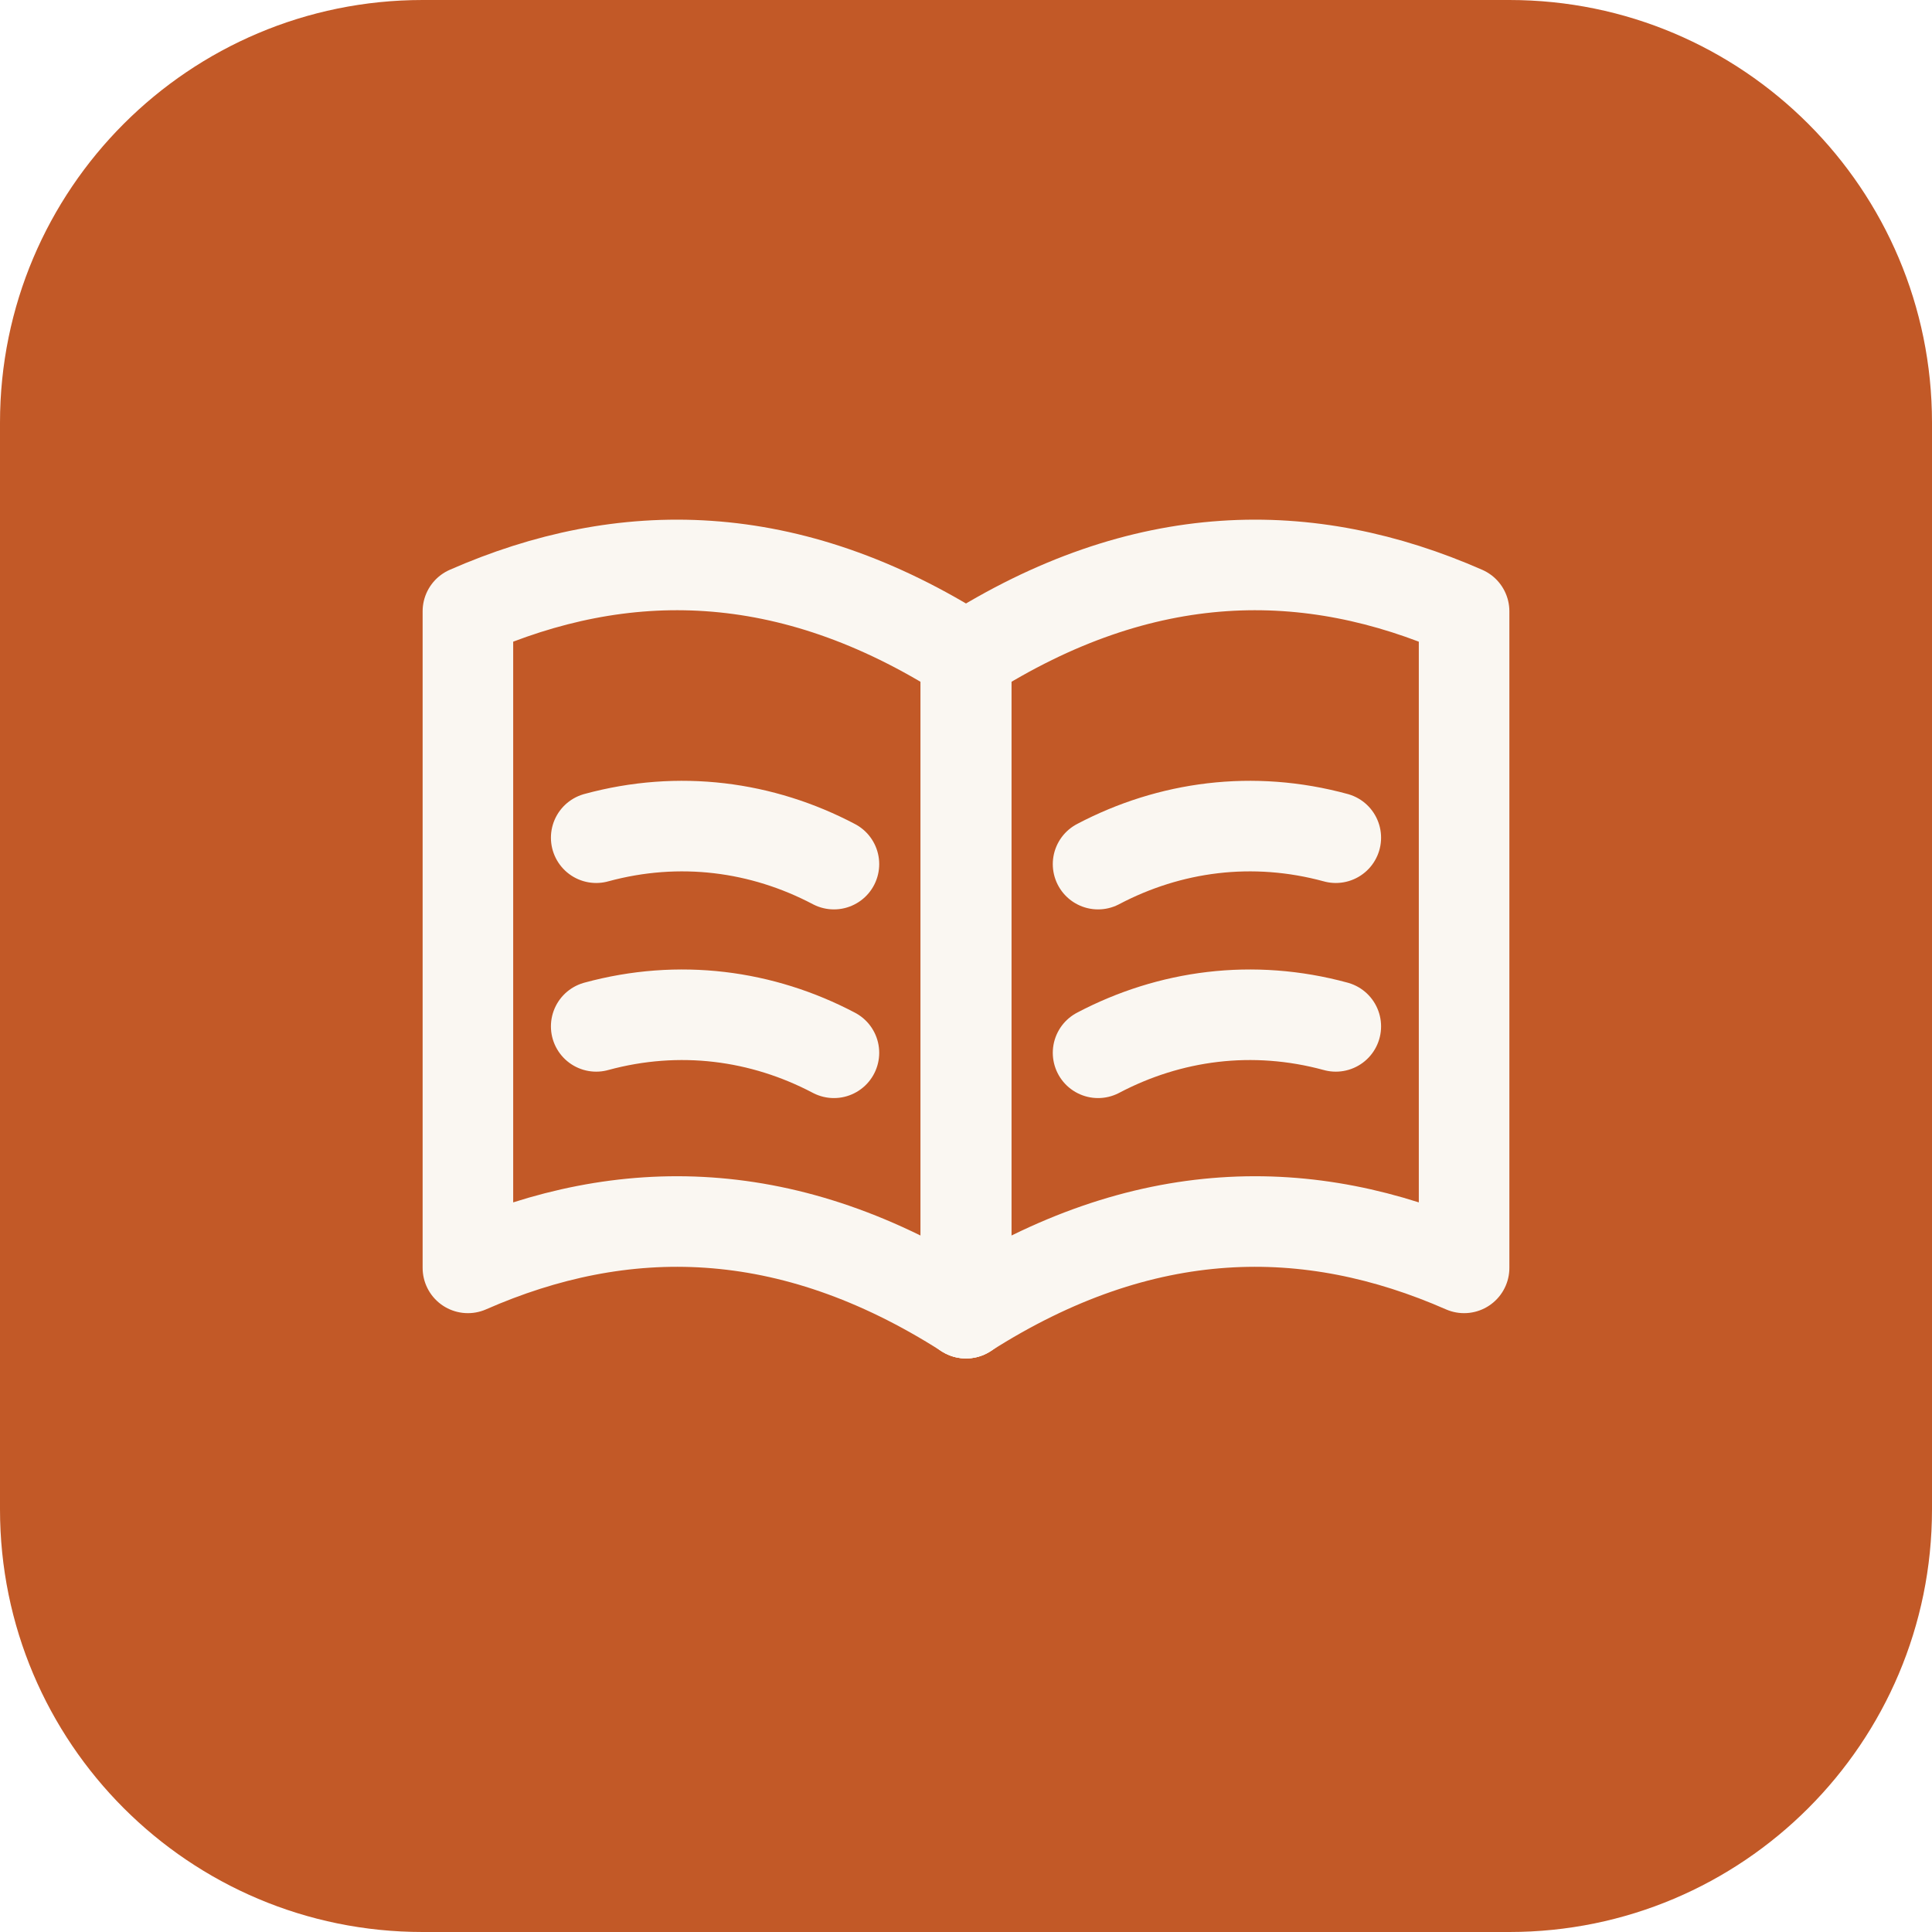
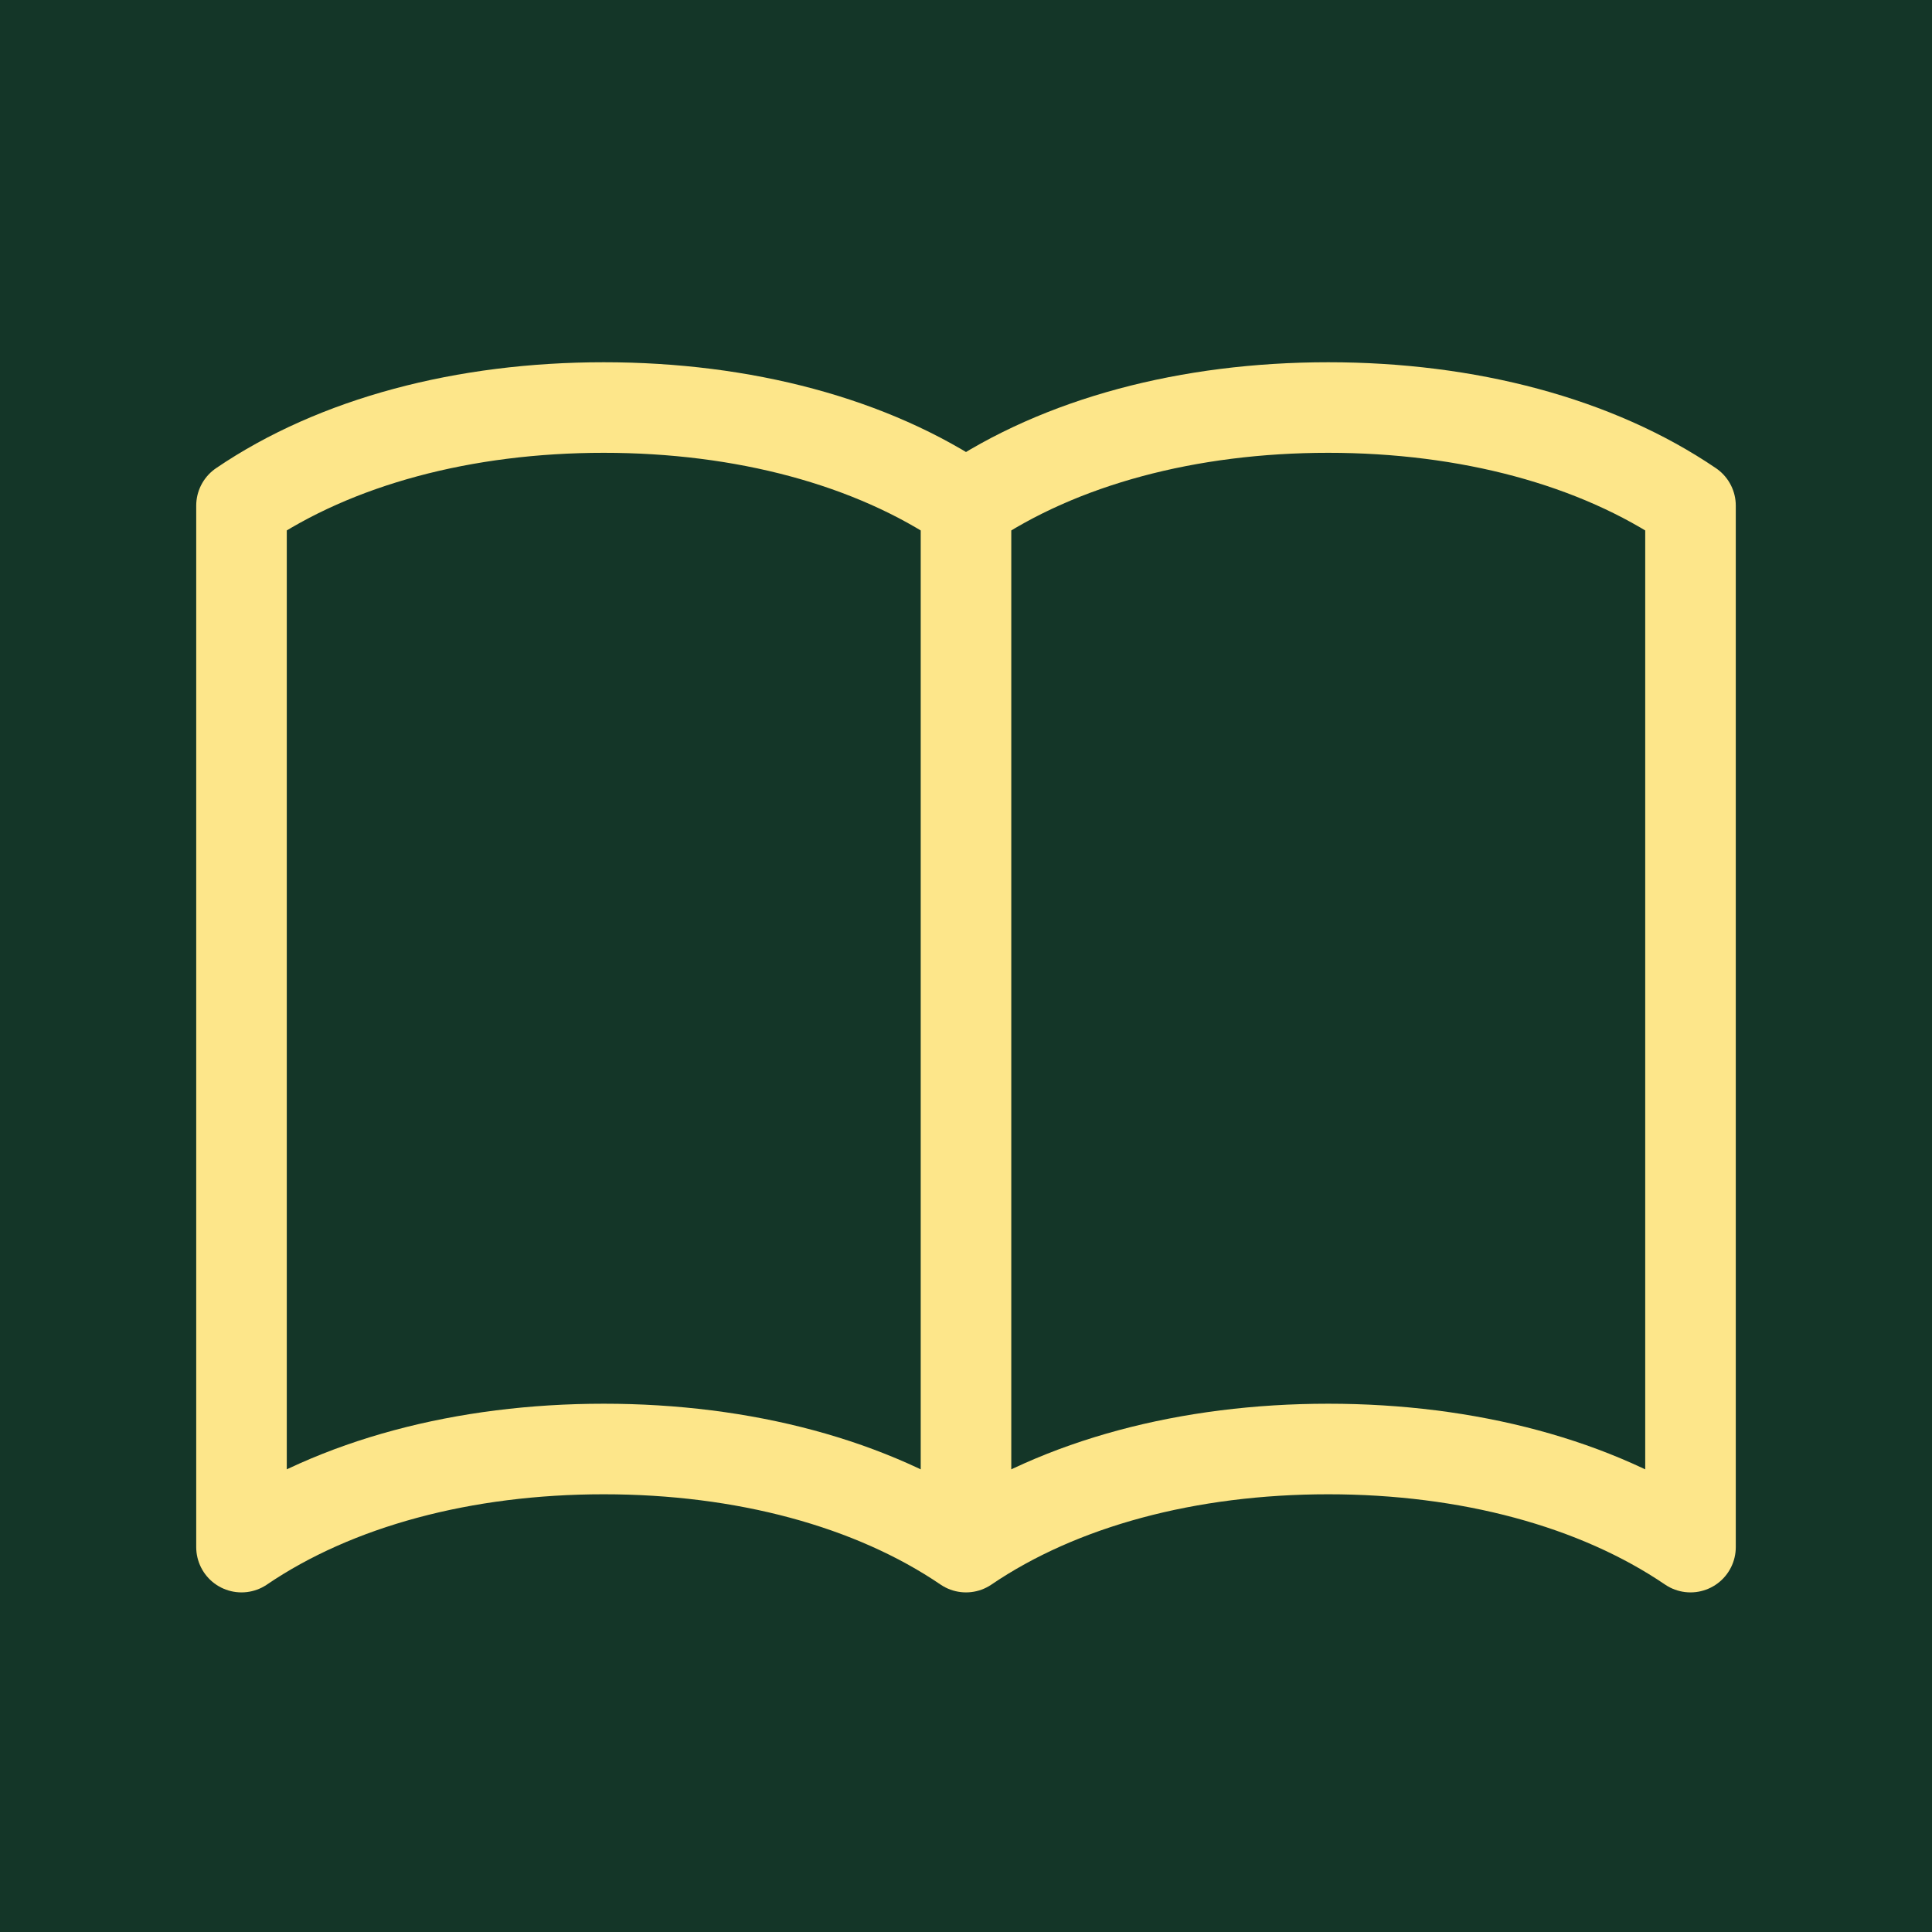
<svg xmlns="http://www.w3.org/2000/svg" viewBox="0 0 512 512">
-   <rect width="512" height="512" rx="112" fill="#c25927" />
-   <g fill="none" stroke="#faf7f2" stroke-width="24" stroke-linecap="round" stroke-linejoin="round">
-     <path d="M256 174c-47-30-91-30-132-12v174c41-18 85-18 132 12z" />
-     <path d="M256 174c47-30 91-30 132-12v174c-41-18-85-18-132 12z" />
-     <path d="M256 174v174" />
-     <path d="M158 222c22-6 44-3 63 7" />
-     <path d="M354 222c-22-6-44-3-63 7" />
-     <path d="M158 272c22-6 44-3 63 7" />
-     <path d="M354 272c-22-6-44-3-63 7" />
+   <rect width="512" height="512" fill="#143628" />
+   <g fill="none" stroke="#FDE68A" stroke-width="24" stroke-linecap="round" stroke-linejoin="round">
+     <path d="M256 134v276m0-276c-25-17-59-26-96-26s-71 9-96 26v276c25-17 59-26 96-26s71 9 96 26m0-276c25-17 59-26 96-26s71 9 96 26v276c-25-17-59-26-96-26s-71 9-96 26" />
  </g>
</svg>
